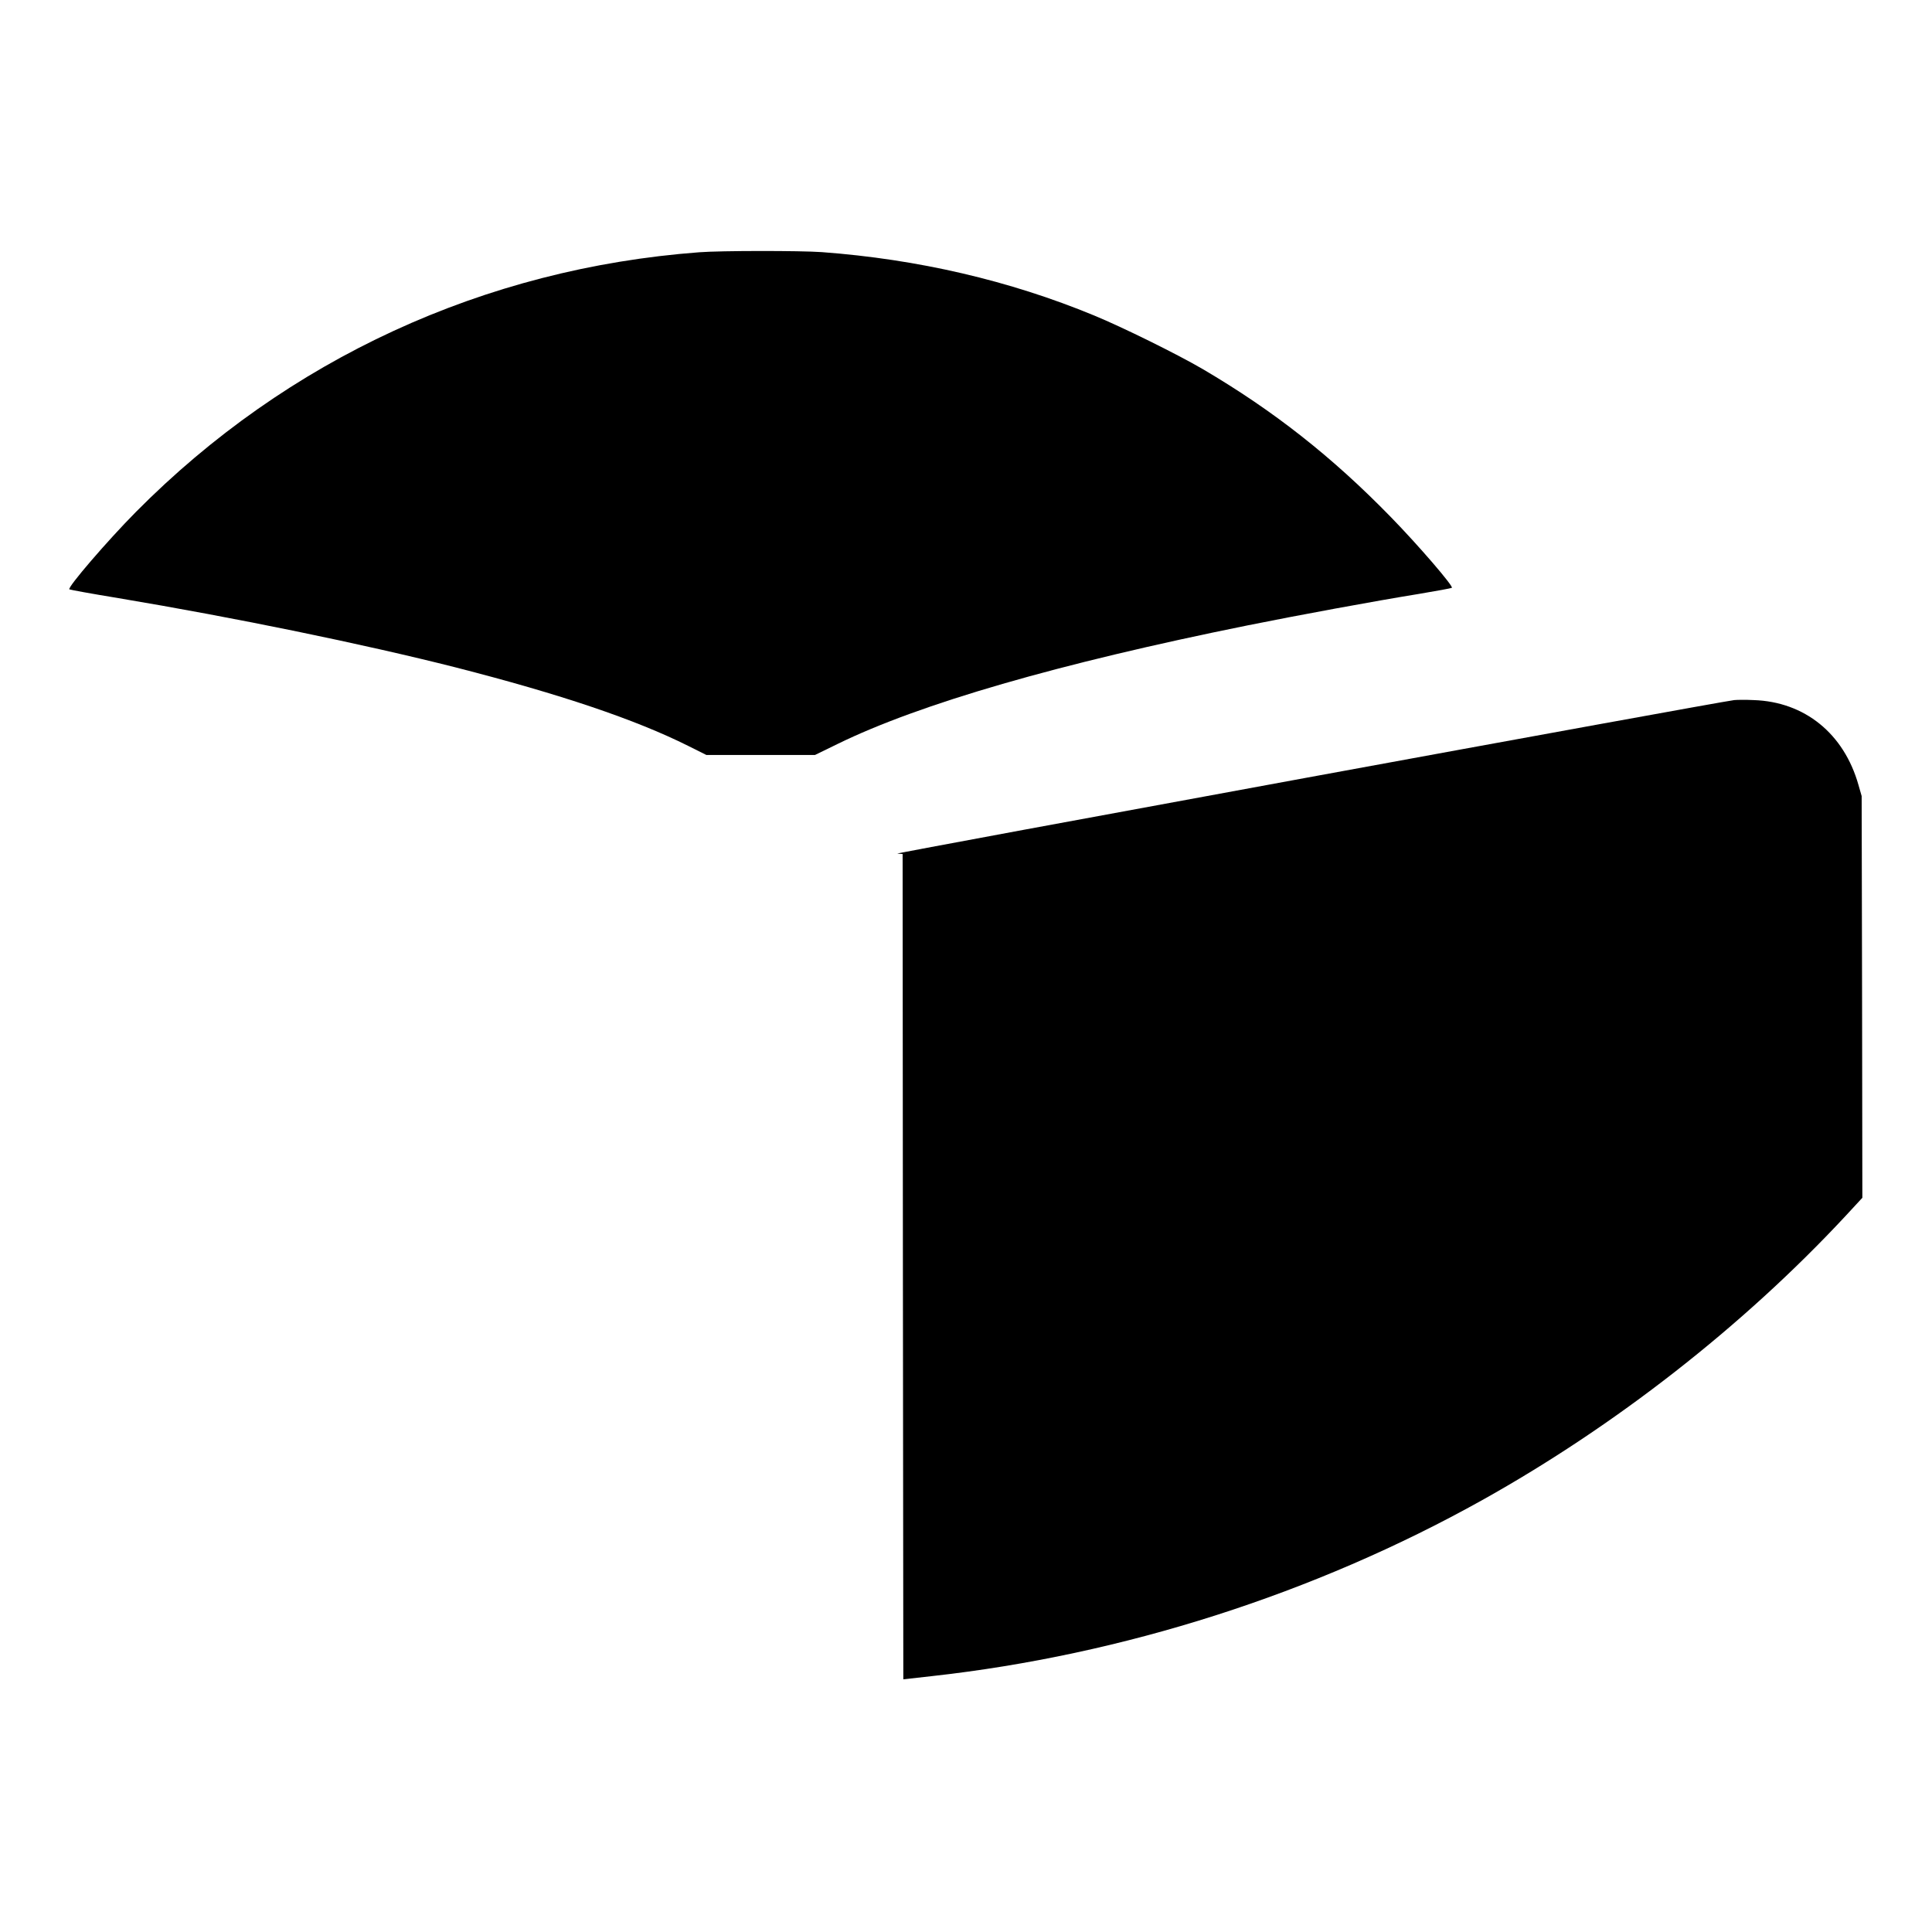
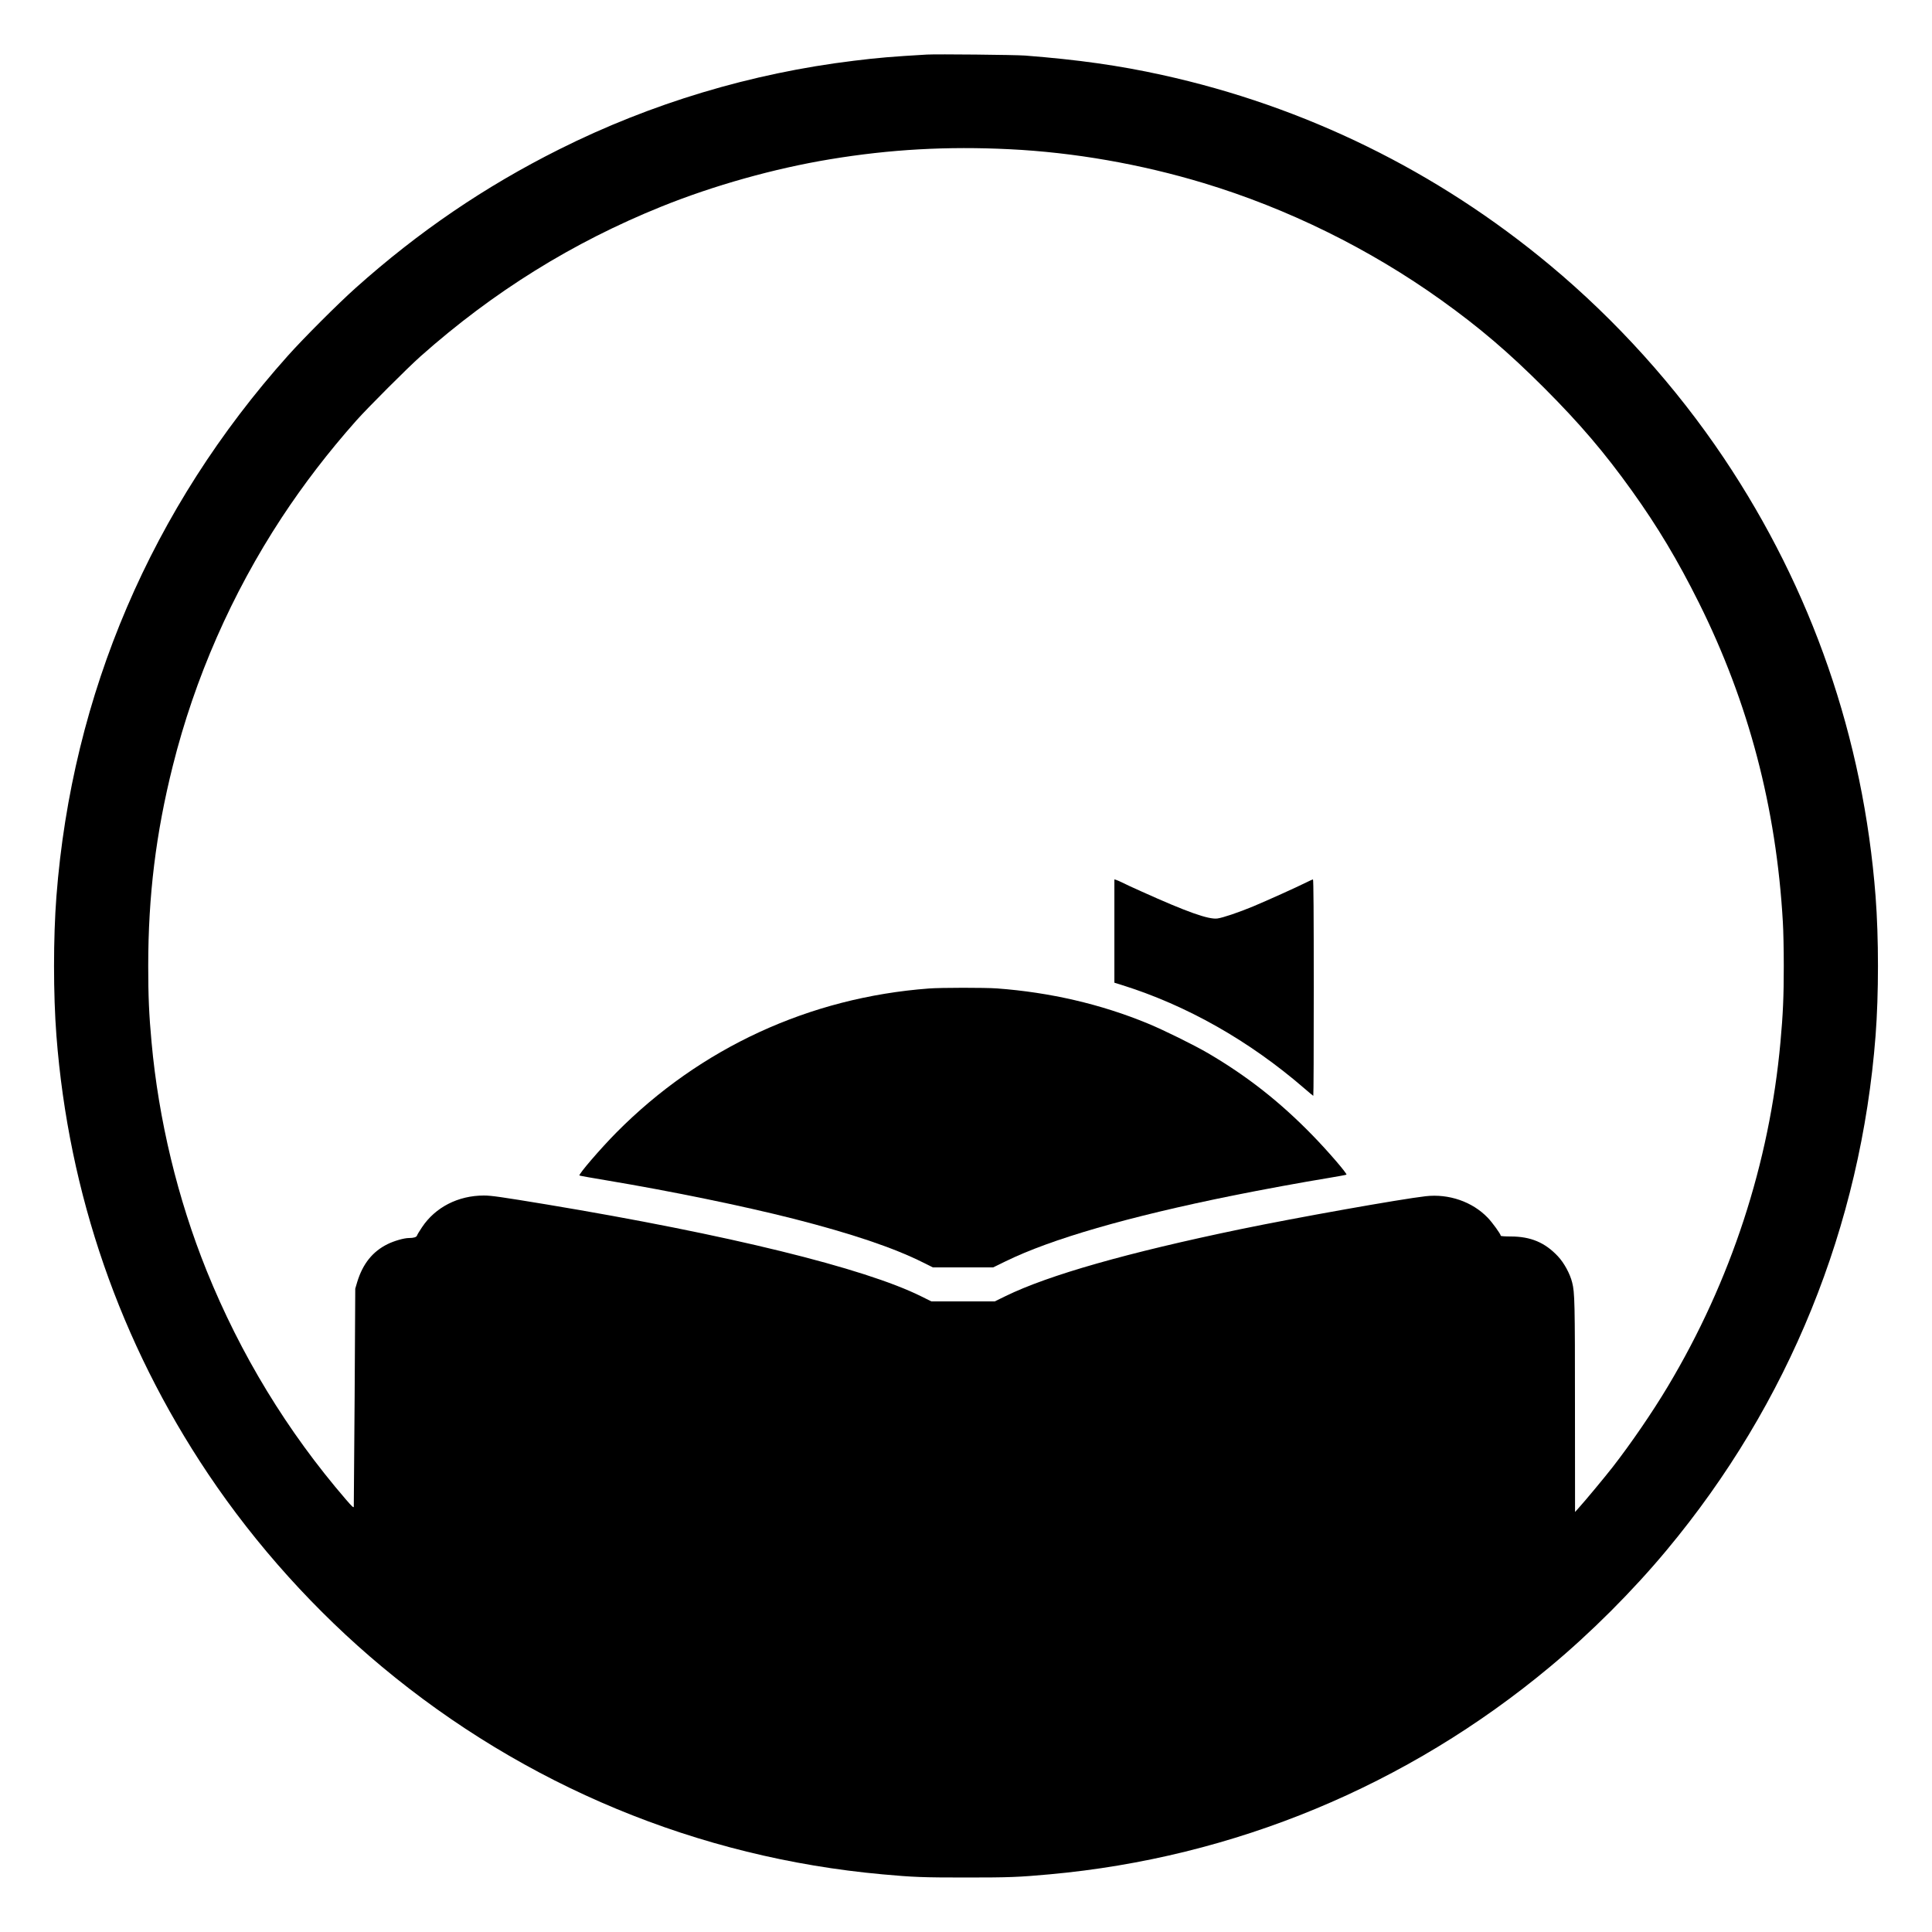
- <svg xmlns="http://www.w3.org/2000/svg" viewBox="700 1098 1387 1387">
+ <svg xmlns="http://www.w3.org/2000/svg" viewBox="0 0 2500 2500">
  <g transform="translate(0,2500) scale(0.1,-0.1)" fill="#000" stroke="none">
+     <path d="M11995 24294 c-458 -27 -628 -41 -945 -80 -1327 -161 -2626 -551 -3815 -1147 -961 -481 -1819 -1065 -2634 -1794 -226 -202 -672 -648 -874 -874 -1764 -1972 -2795 -4379 -2997 -6999 -41 -534 -41 -1266 0 -1800 158 -2050 824 -3973 1963 -5672 620 -925 1395 -1784 2250 -2496 1848 -1540 4090 -2470 6477 -2686 398 -36 513 -41 1080 -41 567 0 682 5 1080 41 2387 216 4629 1146 6477 2686 528 439 1072 983 1511 1511 1580 1896 2512 4192 2702 6657 41 534 41 1266 0 1800 -158 2050 -824 3973 -1963 5672 -620 925 -1395 1784 -2250 2496 -1460 1217 -3170 2056 -5019 2462 -557 123 -1093 198 -1773 251 -132 10 -1142 20 -1270 13z m1070 -1225 c834 -41 1696 -192 2510 -438 1088 -329 2147 -851 3074 -1514 498 -357 866 -671 1332 -1136 465 -466 779 -834 1136 -1332 335 -468 593 -900 867 -1449 644 -1293 1001 -2651 1086 -4130 7 -107 12 -364 12 -570 0 -397 -10 -626 -43 -985 -142 -1567 -641 -3091 -1457 -4455 -197 -330 -475 -736 -715 -1045 -104 -133 -359 -440 -441 -530 l-45 -50 -1 1360 c0 1355 -3 1480 -36 1609 -28 114 -105 255 -185 340 -167 178 -352 256 -611 256 -71 0 -128 4 -128 9 0 21 -109 172 -169 234 -199 207 -503 312 -803 278 -325 -37 -1674 -277 -2398 -427 -1460 -303 -2480 -593 -3037 -865 l-141 -69 -410 0 -410 0 -129 64 c-736 367 -2502 800 -4853 1191 -589 97 -712 115 -808 115 -333 0 -628 -151 -801 -410 -33 -49 -62 -97 -65 -108 -7 -21 -43 -32 -106 -32 -61 0 -190 -37 -275 -79 -194 -96 -320 -254 -392 -488 l-26 -88 -8 -1400 c-5 -770 -10 -1410 -11 -1422 -2 -17 -22 1 -103 95 -758 880 -1364 1876 -1802 2961 -374 928 -621 1952 -712 2956 -33 356 -43 597 -43 985 0 911 99 1716 318 2590 284 1135 764 2228 1408 3210 287 436 604 849 964 1255 149 168 669 688 837 837 940 834 1966 1472 3114 1935 679 274 1461 493 2181 612 778 129 1520 170 2325 130z" />
+     <path d="M14420 12953 l0 -669 93 -29 c842 -263 1653 -722 2369 -1342 59 -51 109 -93 112 -93 4 0 6 630 6 1400 0 947 -3 1400 -10 1400 -6 0 -46 -18 -90 -40 -117 -59 -501 -232 -680 -307 -187 -78 -397 -149 -466 -158 -114 -16 -397 85 -978 347 -110 49 -225 102 -255 118 -31 15 -66 31 -78 34 l-23 7 0 -668z" />
    <path d="M12020 12209 c-1544 -116 -2957 -767 -4044 -1864 -204 -206 -494 -543 -478 -556 4 -3 162 -32 352 -63 842 -141 1761 -330 2420 -497 754 -193 1291 -374 1673 -565 l128 -64 390 0 390 0 162 79 c591 289 1586 577 2942 851 361 73 915 175 1230 226 127 21 234 41 238 44 13 11 -240 305 -439 509 -420 431 -840 762 -1349 1061 -181 106 -576 301 -780 385 -607 251 -1266 404 -1955 455 -155 11 -724 11 -880 -1z" />
-     <path d="M19450 8994 c-120 -14 -6038 -1100 -6008 -1102 l38 -3 2 -2963 3 -2962 205 23 c1372 152 2745 591 3950 1263 957 534 1873 1250 2607 2038 l123 133 -2 1442 -3 1442 -23 80 c-104 368 -386 597 -752 609 -58 3 -121 2 -140 0z" />
  </g>
</svg>
